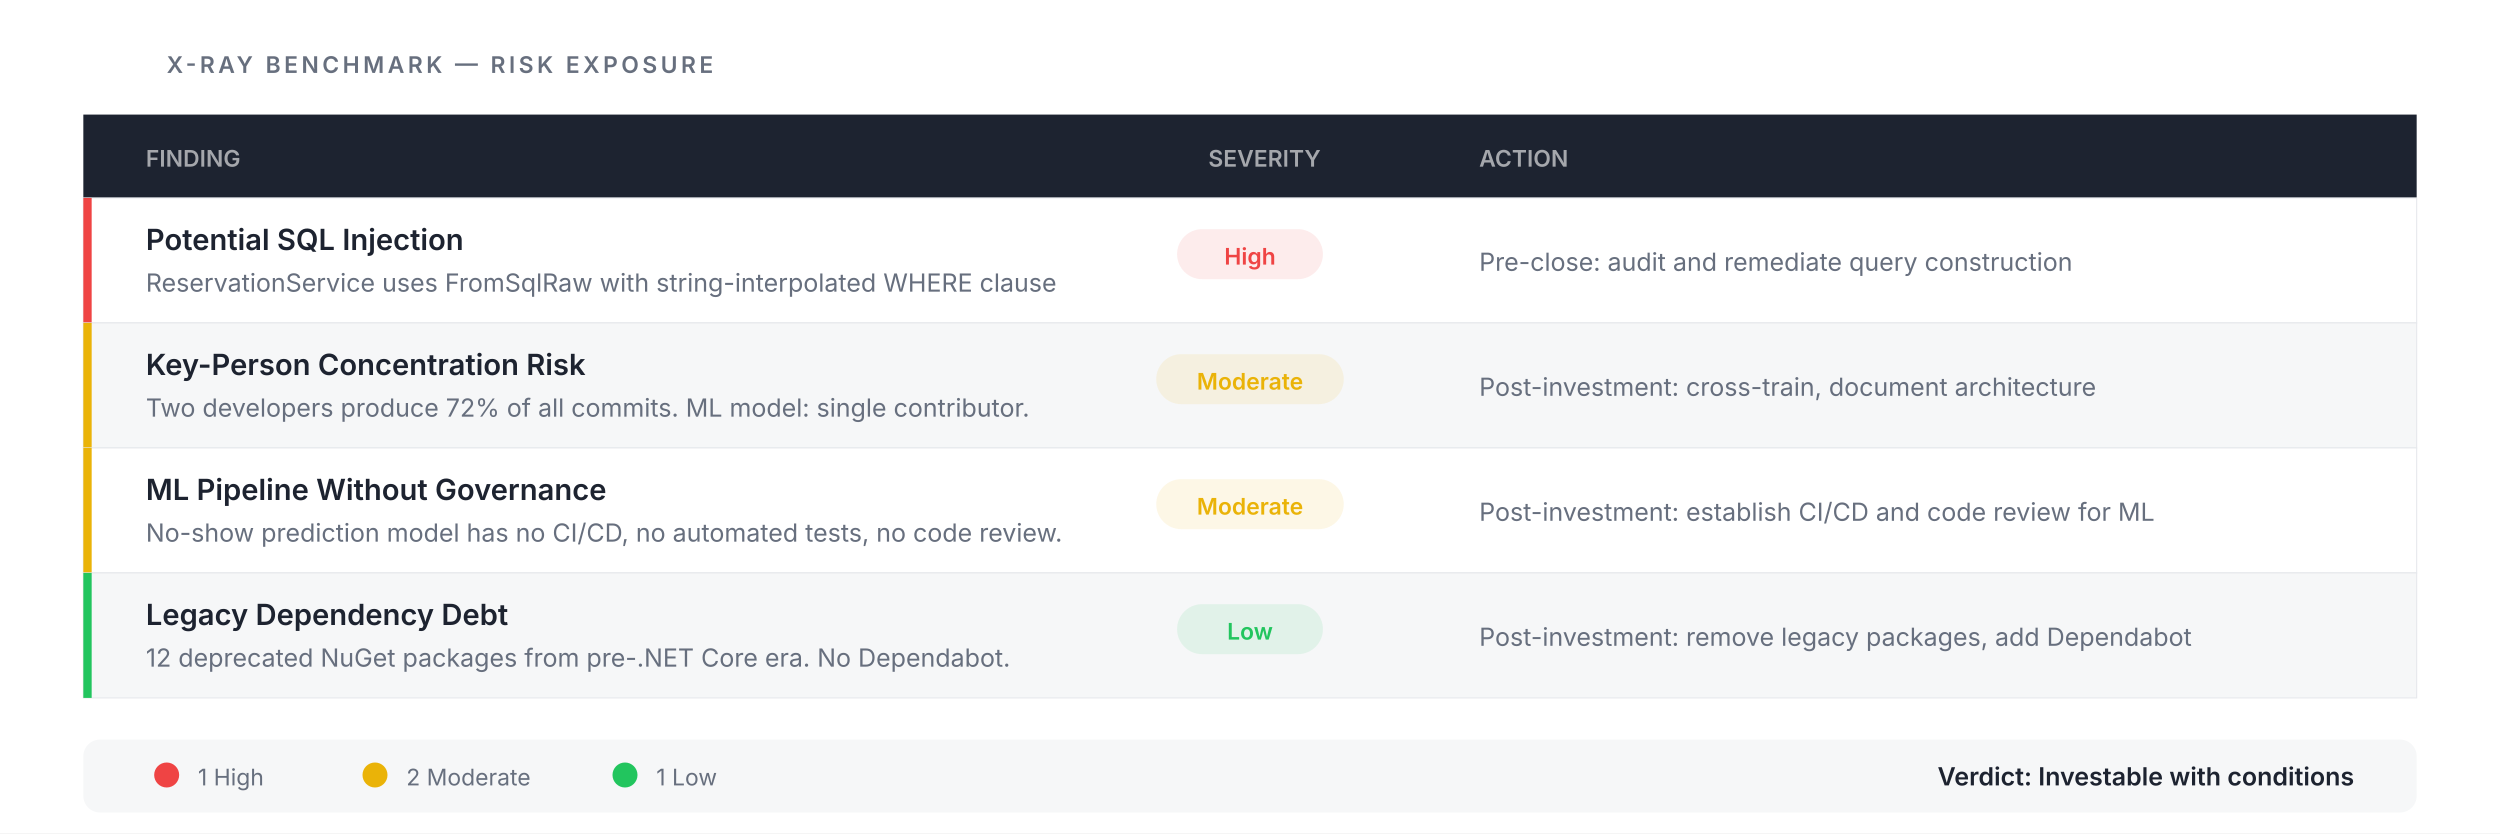
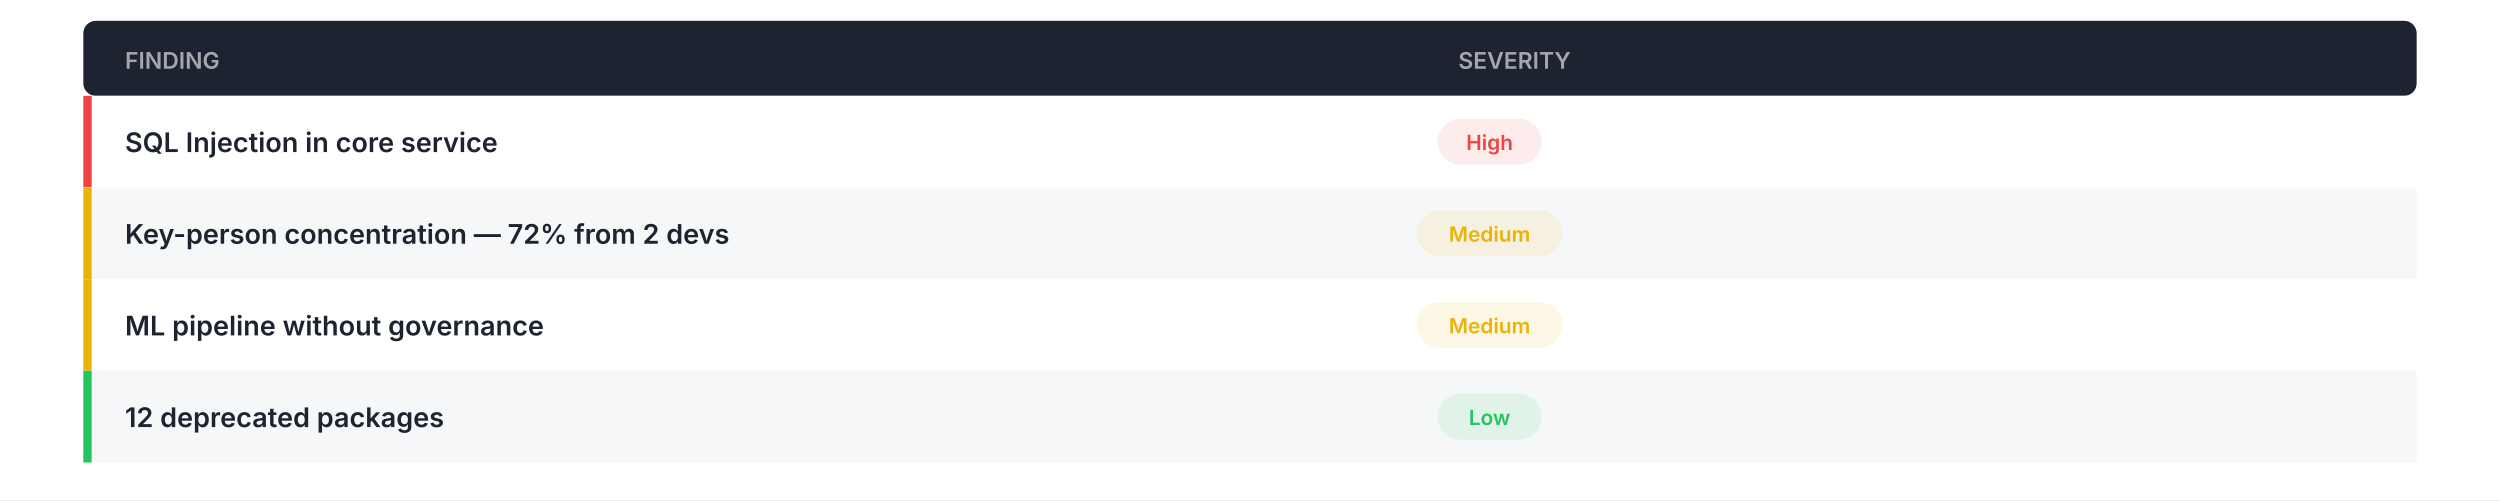
- <svg xmlns="http://www.w3.org/2000/svg" viewBox="0 0 1200 400" font-family="Inter, sans-serif">
-   <rect width="1200" height="400" fill="#FFFFFF" />
-   <text x="80" y="35" fill="#676F7E" font-size="11" font-weight="600" letter-spacing="0.15em">X-RAY BENCHMARK — RISK EXPOSURE</text>
-   <rect x="40" y="55" width="1120" height="40" rx="0" fill="#1D2330" />
-   <text x="70" y="80" fill="rgba(255,255,255,0.6)" font-size="11" font-weight="600">FINDING</text>
-   <text x="580" y="80" fill="rgba(255,255,255,0.6)" font-size="11" font-weight="600">SEVERITY</text>
-   <text x="710" y="80" fill="rgba(255,255,255,0.6)" font-size="11" font-weight="600">ACTION</text>
-   <rect x="40" y="95" width="1120" height="60" fill="#FFFFFF" stroke="#E5E7EB" stroke-width="0.5" />
-   <rect x="40" y="95" width="4" height="60" fill="#EF4444" />
-   <text x="70" y="120" fill="#1D2330" font-size="14" font-weight="600">Potential SQL Injection</text>
-   <text x="70" y="140" fill="#676F7E" font-size="12">ReservationService uses FromSqlRaw with string-interpolated WHERE clause</text>
-   <rect x="565" y="110" width="70" height="24" rx="12" fill="rgba(239, 68, 68, 0.1)" />
-   <text x="600" y="127" text-anchor="middle" fill="#EF4444" font-size="11" font-weight="600">High</text>
-   <text x="710" y="130" fill="#676F7E" font-size="12">Pre-close: audit and remediate query construction</text>
-   <rect x="40" y="155" width="1120" height="60" fill="#F6F7F8" stroke="#E5E7EB" stroke-width="0.5" />
-   <rect x="40" y="155" width="4" height="60" fill="#EAB308" />
-   <text x="70" y="180" fill="#1D2330" font-size="14" font-weight="600">Key-Person Concentration Risk</text>
-   <text x="70" y="200" fill="#676F7E" font-size="12">Two developers produce 72% of all commits. ML model: single contributor.</text>
-   <rect x="555" y="170" width="90" height="24" rx="12" fill="rgba(234, 179, 8, 0.1)" />
-   <text x="600" y="187" text-anchor="middle" fill="#EAB308" font-size="11" font-weight="600">Moderate</text>
-   <text x="710" y="190" fill="#676F7E" font-size="12">Post-investment: cross-train, document architecture</text>
-   <rect x="40" y="215" width="1120" height="60" fill="#FFFFFF" stroke="#E5E7EB" stroke-width="0.5" />
-   <rect x="40" y="215" width="4" height="60" fill="#EAB308" />
-   <text x="70" y="240" fill="#1D2330" font-size="14" font-weight="600">ML Pipeline Without Governance</text>
-   <text x="70" y="260" fill="#676F7E" font-size="12">No-show prediction model has no CI/CD, no automated tests, no code review.</text>
-   <rect x="555" y="230" width="90" height="24" rx="12" fill="rgba(234, 179, 8, 0.1)" />
-   <text x="600" y="247" text-anchor="middle" fill="#EAB308" font-size="11" font-weight="600">Moderate</text>
-   <text x="710" y="250" fill="#676F7E" font-size="12">Post-investment: establish CI/CD and code review for ML</text>
-   <rect x="40" y="275" width="1120" height="60" fill="#F6F7F8" stroke="#E5E7EB" stroke-width="0.5" />
-   <rect x="40" y="275" width="4" height="60" fill="#22C55E" />
-   <text x="70" y="300" fill="#1D2330" font-size="14" font-weight="600">Legacy Dependency Debt</text>
-   <text x="70" y="320" fill="#676F7E" font-size="12">12 deprecated NuGet packages from pre-.NET Core era. No Dependabot.</text>
-   <rect x="565" y="290" width="70" height="24" rx="12" fill="rgba(34, 197, 94, 0.1)" />
-   <text x="600" y="307" text-anchor="middle" fill="#22C55E" font-size="11" font-weight="600">Low</text>
-   <text x="710" y="310" fill="#676F7E" font-size="12">Post-investment: remove legacy packages, add Dependabot</text>
-   <rect x="40" y="355" width="1120" height="35" rx="8" fill="#F6F7F8" />
-   <circle cx="80" cy="372" r="6" fill="#EF4444" />
-   <text x="95" y="377" fill="#676F7E" font-size="11">1 High</text>
-   <circle cx="180" cy="372" r="6" fill="#EAB308" />
-   <text x="195" y="377" fill="#676F7E" font-size="11">2 Moderate</text>
-   <circle cx="300" cy="372" r="6" fill="#22C55E" />
-   <text x="315" y="377" fill="#676F7E" font-size="11">1 Low</text>
-   <text x="1130" y="377" text-anchor="end" fill="#1D2330" font-size="12" font-weight="600">Verdict: Investable with conditions</text>
+ <svg xmlns="http://www.w3.org/2000/svg" viewBox="0 0 1200 240" font-family="Inter, sans-serif">
+   <rect width="1200" height="240" fill="#FFFFFF" />
+   <rect x="40" y="10" width="1120" height="36" rx="6" fill="#1D2330" />
+   <text x="60" y="33" fill="rgba(255,255,255,0.6)" font-size="11" font-weight="600">FINDING</text>
+   <text x="700" y="33" fill="rgba(255,255,255,0.6)" font-size="11" font-weight="600">SEVERITY</text>
+   <rect x="40" y="46" width="1120" height="44" fill="#FFFFFF" />
+   <rect x="40" y="46" width="4" height="44" fill="#EF4444" />
+   <text x="60" y="73" fill="#1D2330" font-size="13" font-weight="600">SQL Injection in core service</text>
+   <rect x="690" y="57" width="50" height="22" rx="11" fill="rgba(239,68,68,0.1)" />
+   <text x="715" y="72" text-anchor="middle" fill="#EF4444" font-size="10" font-weight="600">High</text>
+   <rect x="40" y="90" width="1120" height="44" fill="#F6F7F8" />
+   <rect x="40" y="90" width="4" height="44" fill="#EAB308" />
+   <text x="60" y="117" fill="#1D2330" font-size="13" font-weight="600">Key-person concentration — 72% from 2 devs</text>
+   <rect x="680" y="101" width="70" height="22" rx="11" fill="rgba(234,179,8,0.1)" />
+   <text x="715" y="116" text-anchor="middle" fill="#EAB308" font-size="10" font-weight="600">Medium</text>
+   <rect x="40" y="134" width="1120" height="44" fill="#FFFFFF" />
+   <rect x="40" y="134" width="4" height="44" fill="#EAB308" />
+   <text x="60" y="161" fill="#1D2330" font-size="13" font-weight="600">ML pipeline without governance</text>
+   <rect x="680" y="145" width="70" height="22" rx="11" fill="rgba(234,179,8,0.1)" />
+   <text x="715" y="160" text-anchor="middle" fill="#EAB308" font-size="10" font-weight="600">Medium</text>
+   <rect x="40" y="178" width="1120" height="44" fill="#F6F7F8" />
+   <rect x="40" y="178" width="4" height="44" fill="#22C55E" />
+   <text x="60" y="205" fill="#1D2330" font-size="13" font-weight="600">12 deprecated packages</text>
+   <rect x="690" y="189" width="50" height="22" rx="11" fill="rgba(34,197,94,0.1)" />
+   <text x="715" y="204" text-anchor="middle" fill="#22C55E" font-size="10" font-weight="600">Low</text>
</svg>
